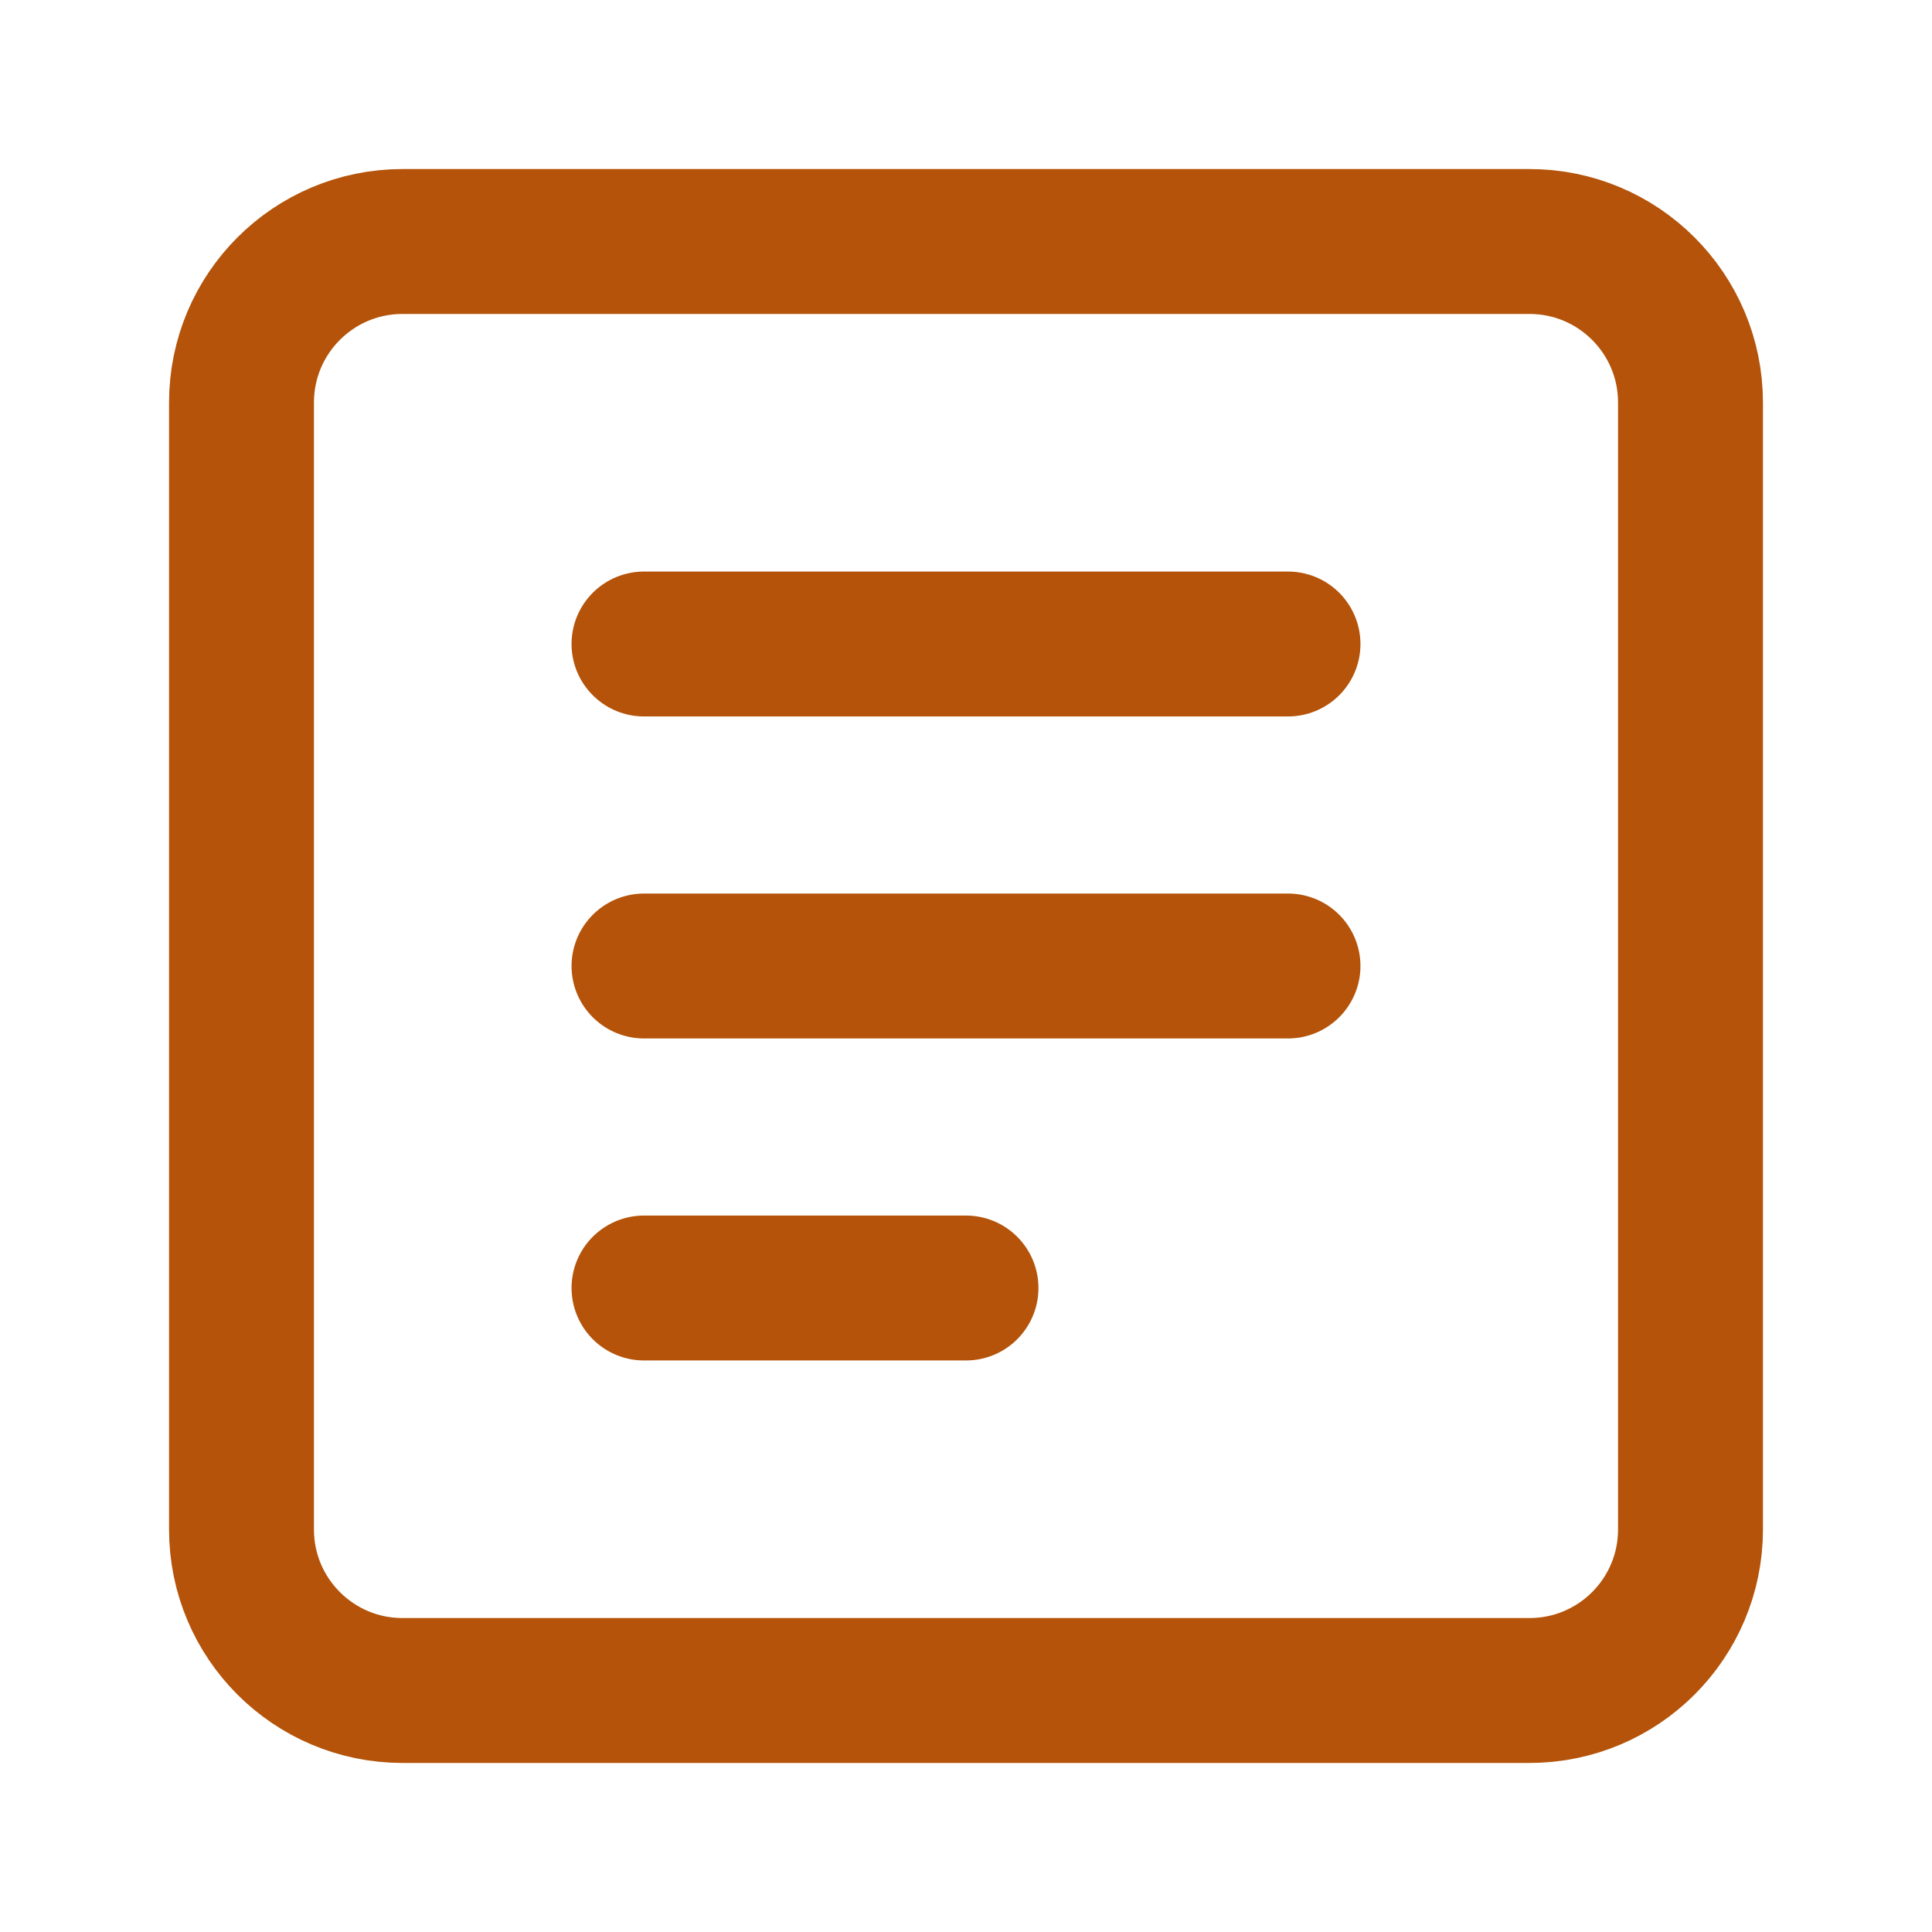
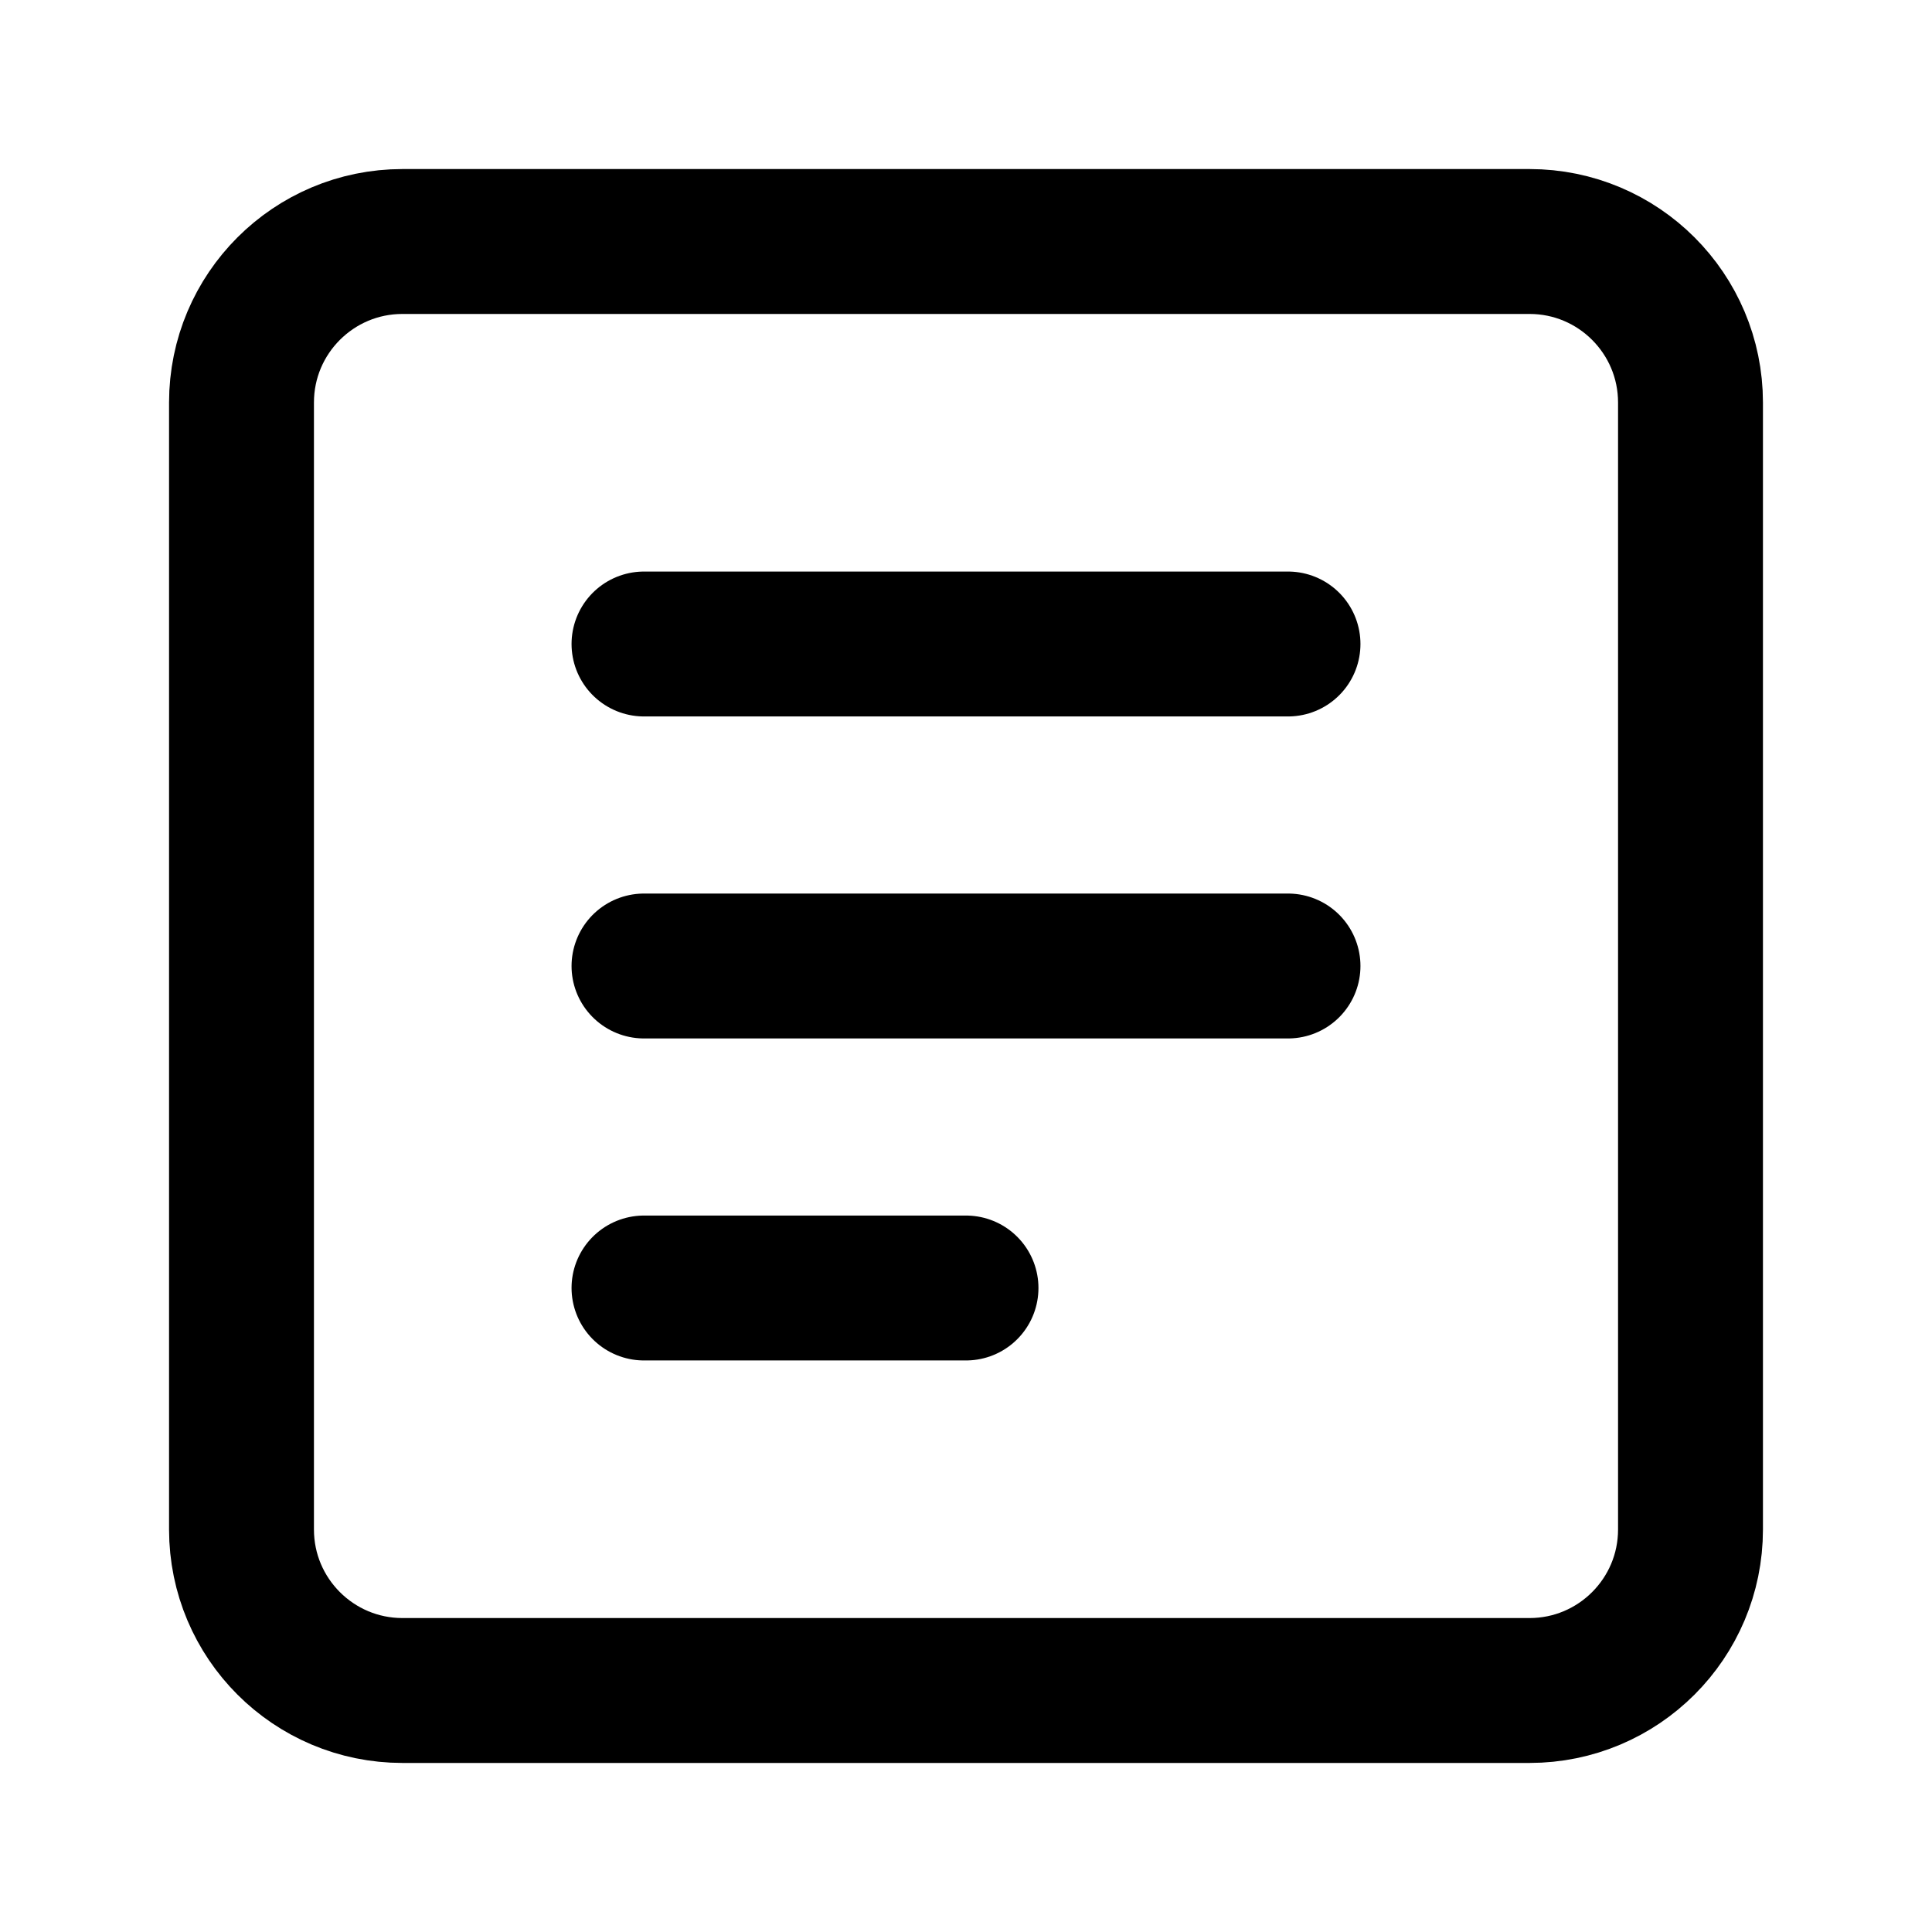
- <svg viewBox="0 0 24 24" fill="none" stroke="#B45309" stroke-width="1.8" stroke-linecap="round" stroke-linejoin="round" style="width:16px;height:16px;">
+ <svg viewBox="0 0 24 24" fill="none" stroke="currentColor" stroke-width="1.8" stroke-linecap="round" stroke-linejoin="round" style="width:16px;height:16px;">
  <rect x="3" y="3" width="18" height="18" rx="2" />
  <path d="M8 12h8M8 8h8M8 16h4" />
</svg>
